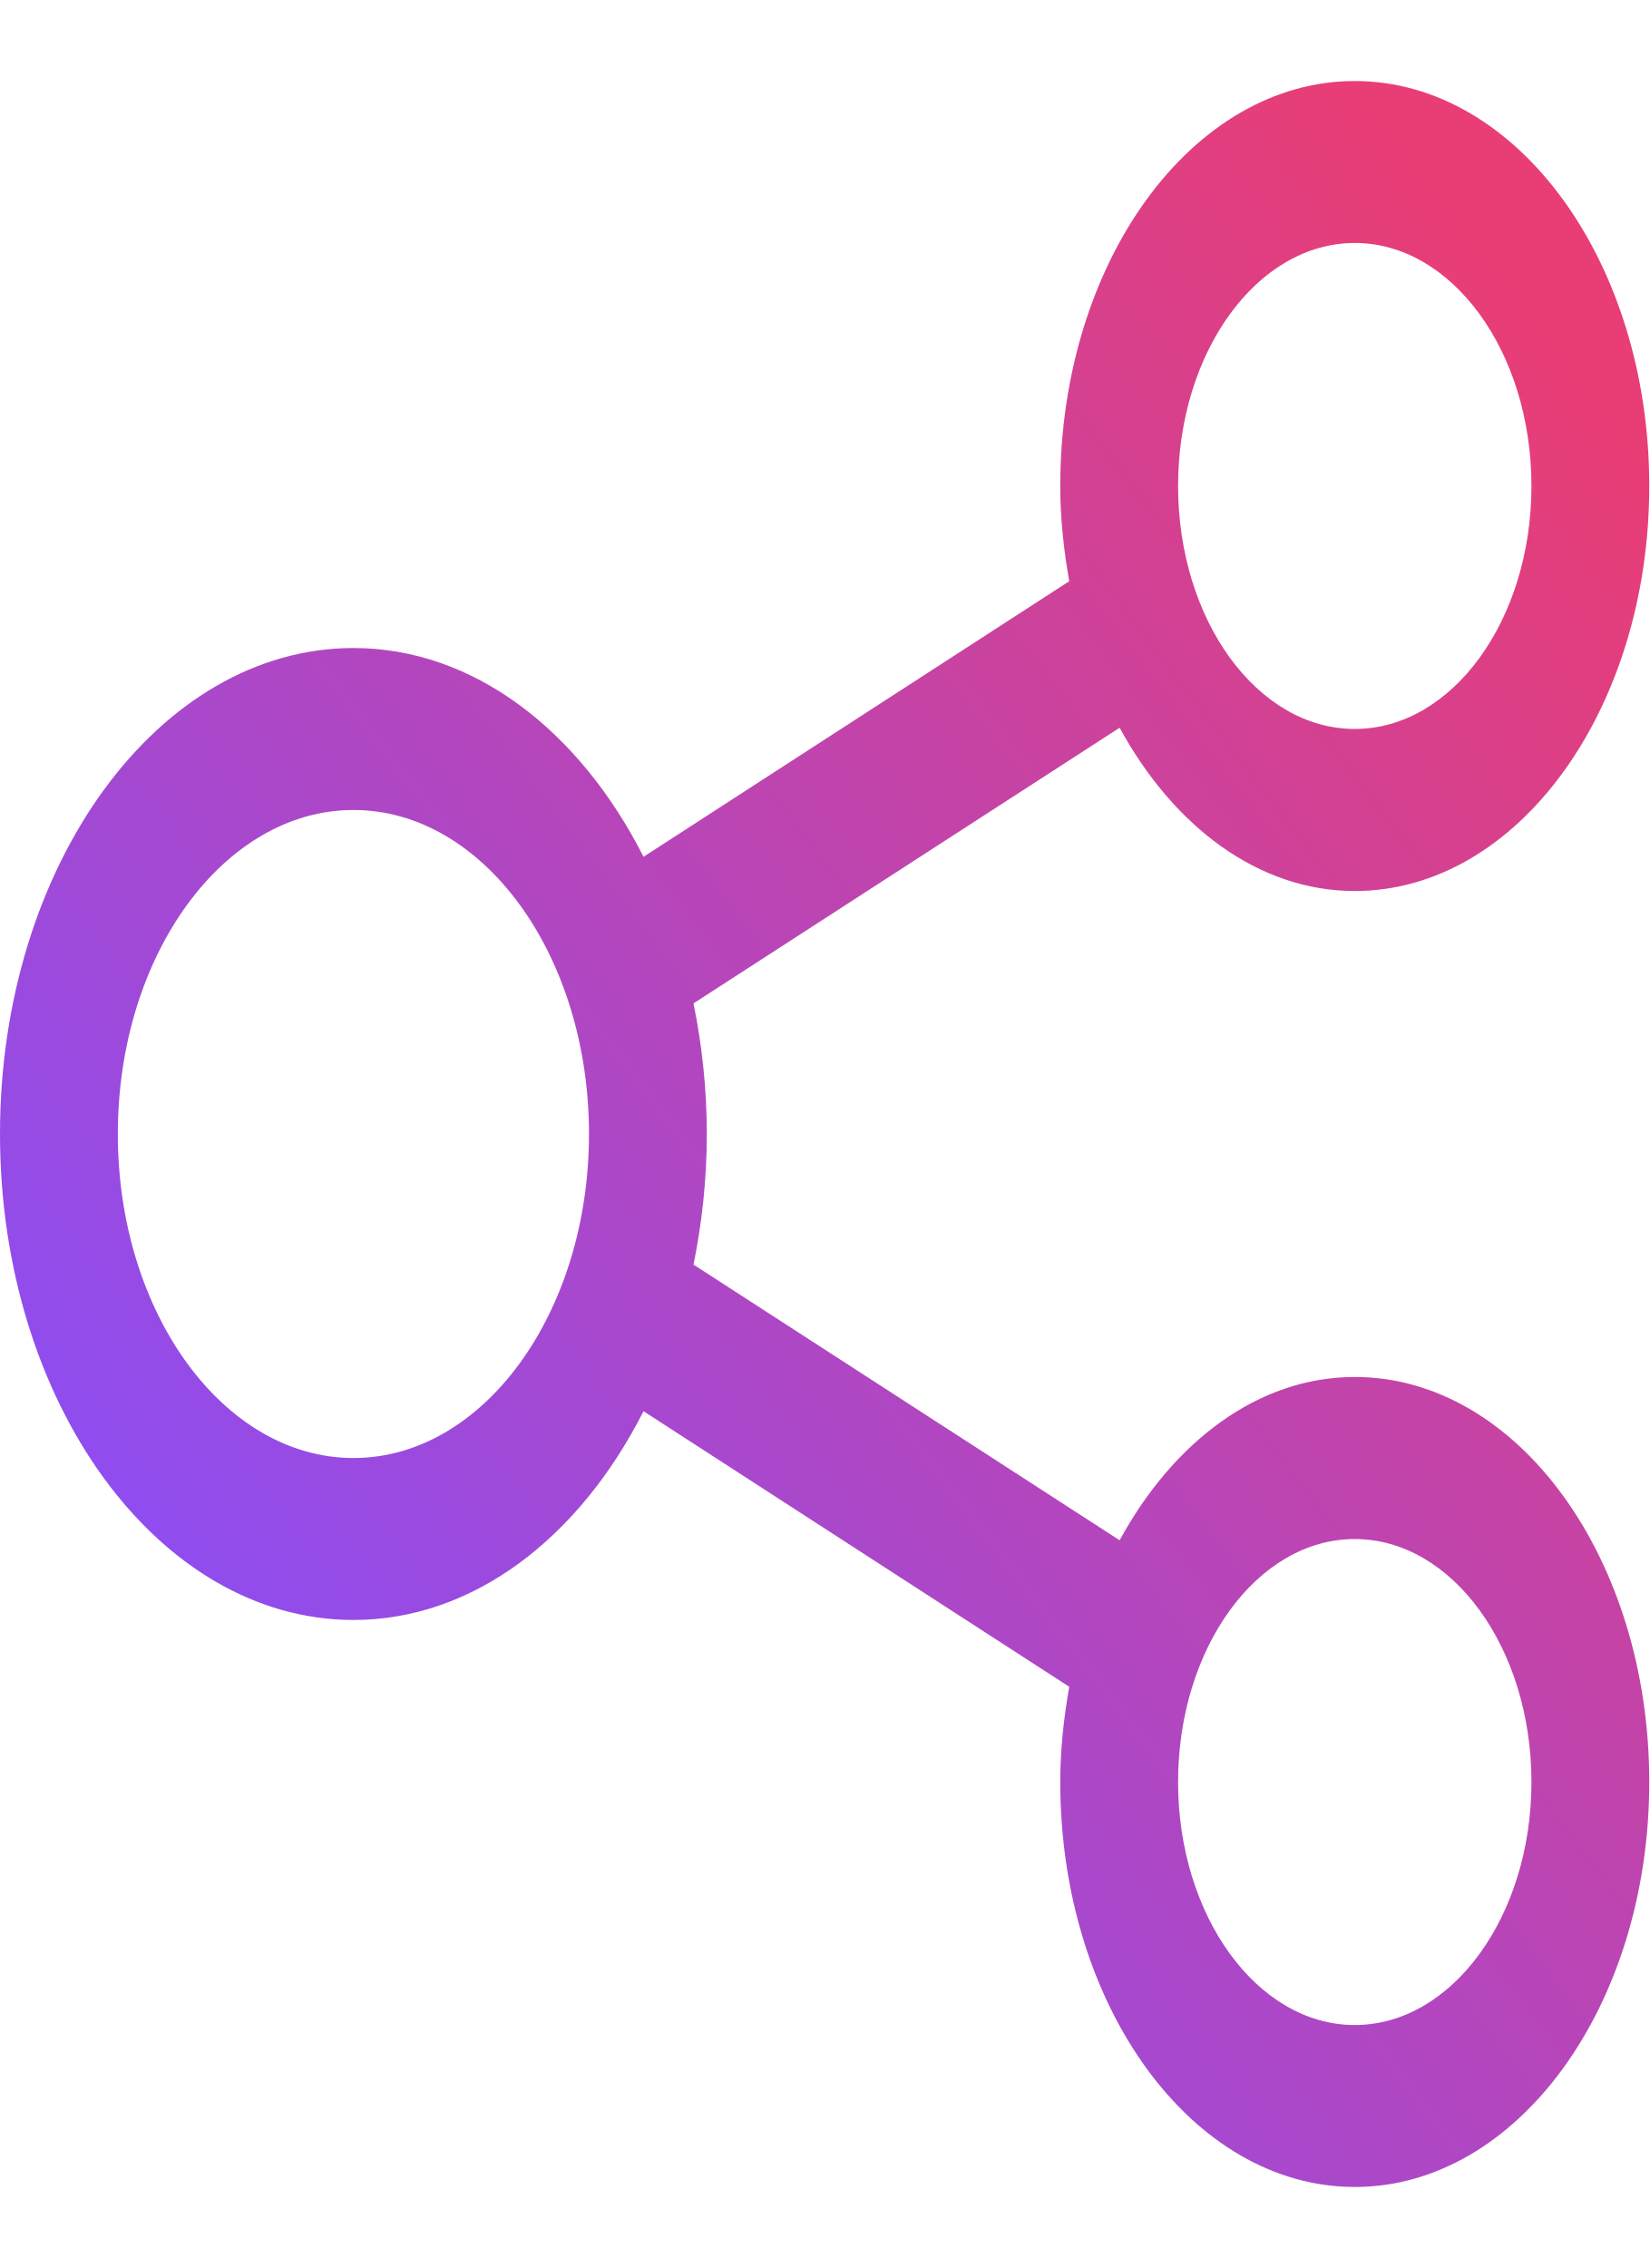
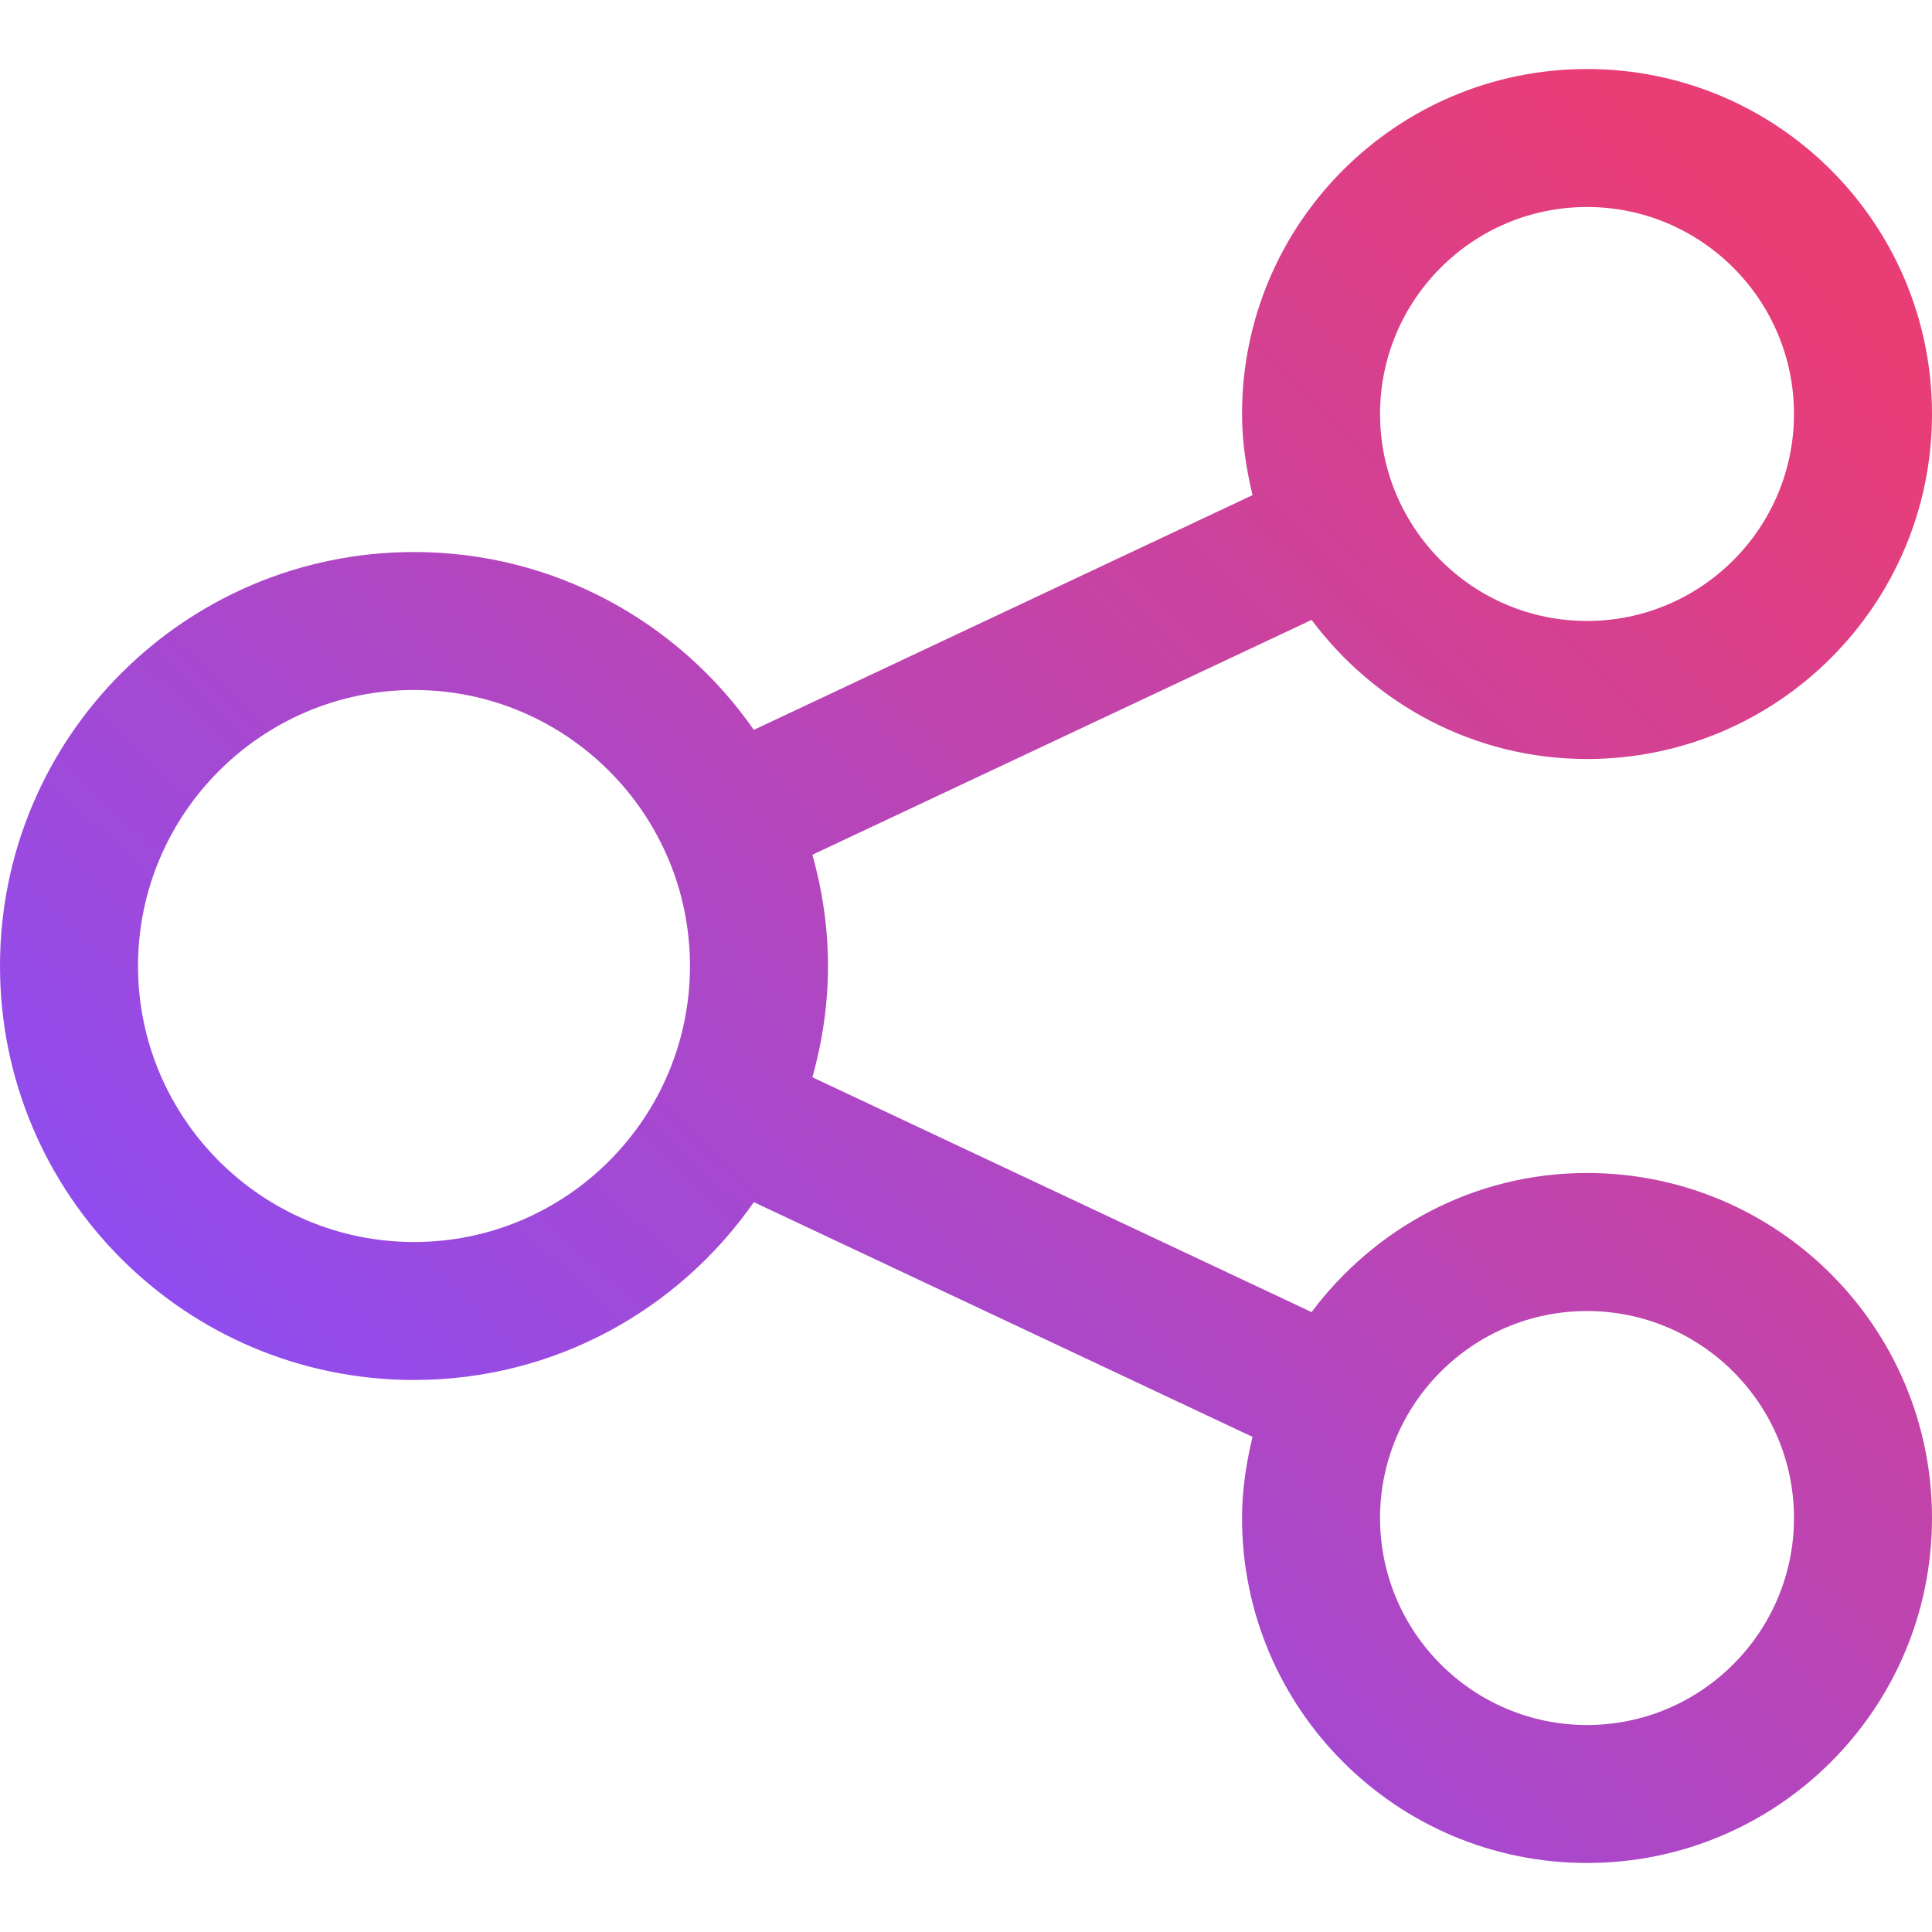
- <svg xmlns="http://www.w3.org/2000/svg" width="16" height="22" viewBox="0 0 16 22" fill="none">
+ <svg xmlns="http://www.w3.org/2000/svg" width="16" height="16" viewBox="0 0 16 22" preserveAspectRatio="none" fill="none">
  <path d="M13.143 13.357C12.207 13.357 11.383 13.985 10.862 14.941L6.728 12.267C6.81 11.863 6.857 11.44 6.857 11C6.857 10.56 6.81 10.137 6.728 9.733L10.862 7.059C11.383 8.015 12.207 8.643 13.143 8.643C14.721 8.643 16 6.884 16 4.714C16 2.544 14.721 0.786 13.143 0.786C11.565 0.786 10.286 2.544 10.286 4.714C10.286 5.034 10.321 5.34 10.373 5.638L6.243 8.311C5.623 7.088 4.595 6.286 3.429 6.286C1.535 6.286 2.38419e-07 8.396 2.38419e-07 11C2.38419e-07 13.604 1.535 15.714 3.429 15.714C4.595 15.714 5.623 14.912 6.243 13.689L10.373 16.362C10.321 16.66 10.286 16.966 10.286 17.286C10.286 19.456 11.565 21.214 13.143 21.214C14.721 21.214 16 19.456 16 17.286C16 15.116 14.721 13.357 13.143 13.357L13.143 13.357ZM13.143 2.357C14.088 2.357 14.857 3.414 14.857 4.714C14.857 6.014 14.088 7.071 13.143 7.071C12.197 7.071 11.429 6.014 11.429 4.714C11.429 3.414 12.197 2.357 13.143 2.357ZM3.429 14.143C2.169 14.143 1.143 12.733 1.143 11C1.143 9.267 2.169 7.857 3.429 7.857C4.689 7.857 5.714 9.267 5.714 11C5.714 12.733 4.689 14.143 3.429 14.143L3.429 14.143ZM13.143 19.643C12.197 19.643 11.429 18.585 11.429 17.286C11.429 15.986 12.197 14.929 13.143 14.929C14.088 14.929 14.857 15.986 14.857 17.286C14.857 18.585 14.088 19.643 13.143 19.643Z" fill="url(#linear_fill_6CjencIrVogA5_vdHTbkP)">
    </path>
  <defs>
    <linearGradient id="linear_fill_6CjencIrVogA5_vdHTbkP" x1="0" y1="16.737" x2="16" y2="4.473" gradientUnits="userSpaceOnUse">
      <stop offset="0" stop-color="#844EFE" />
      <stop offset="1" stop-color="#E93D75" />
    </linearGradient>
  </defs>
</svg>
